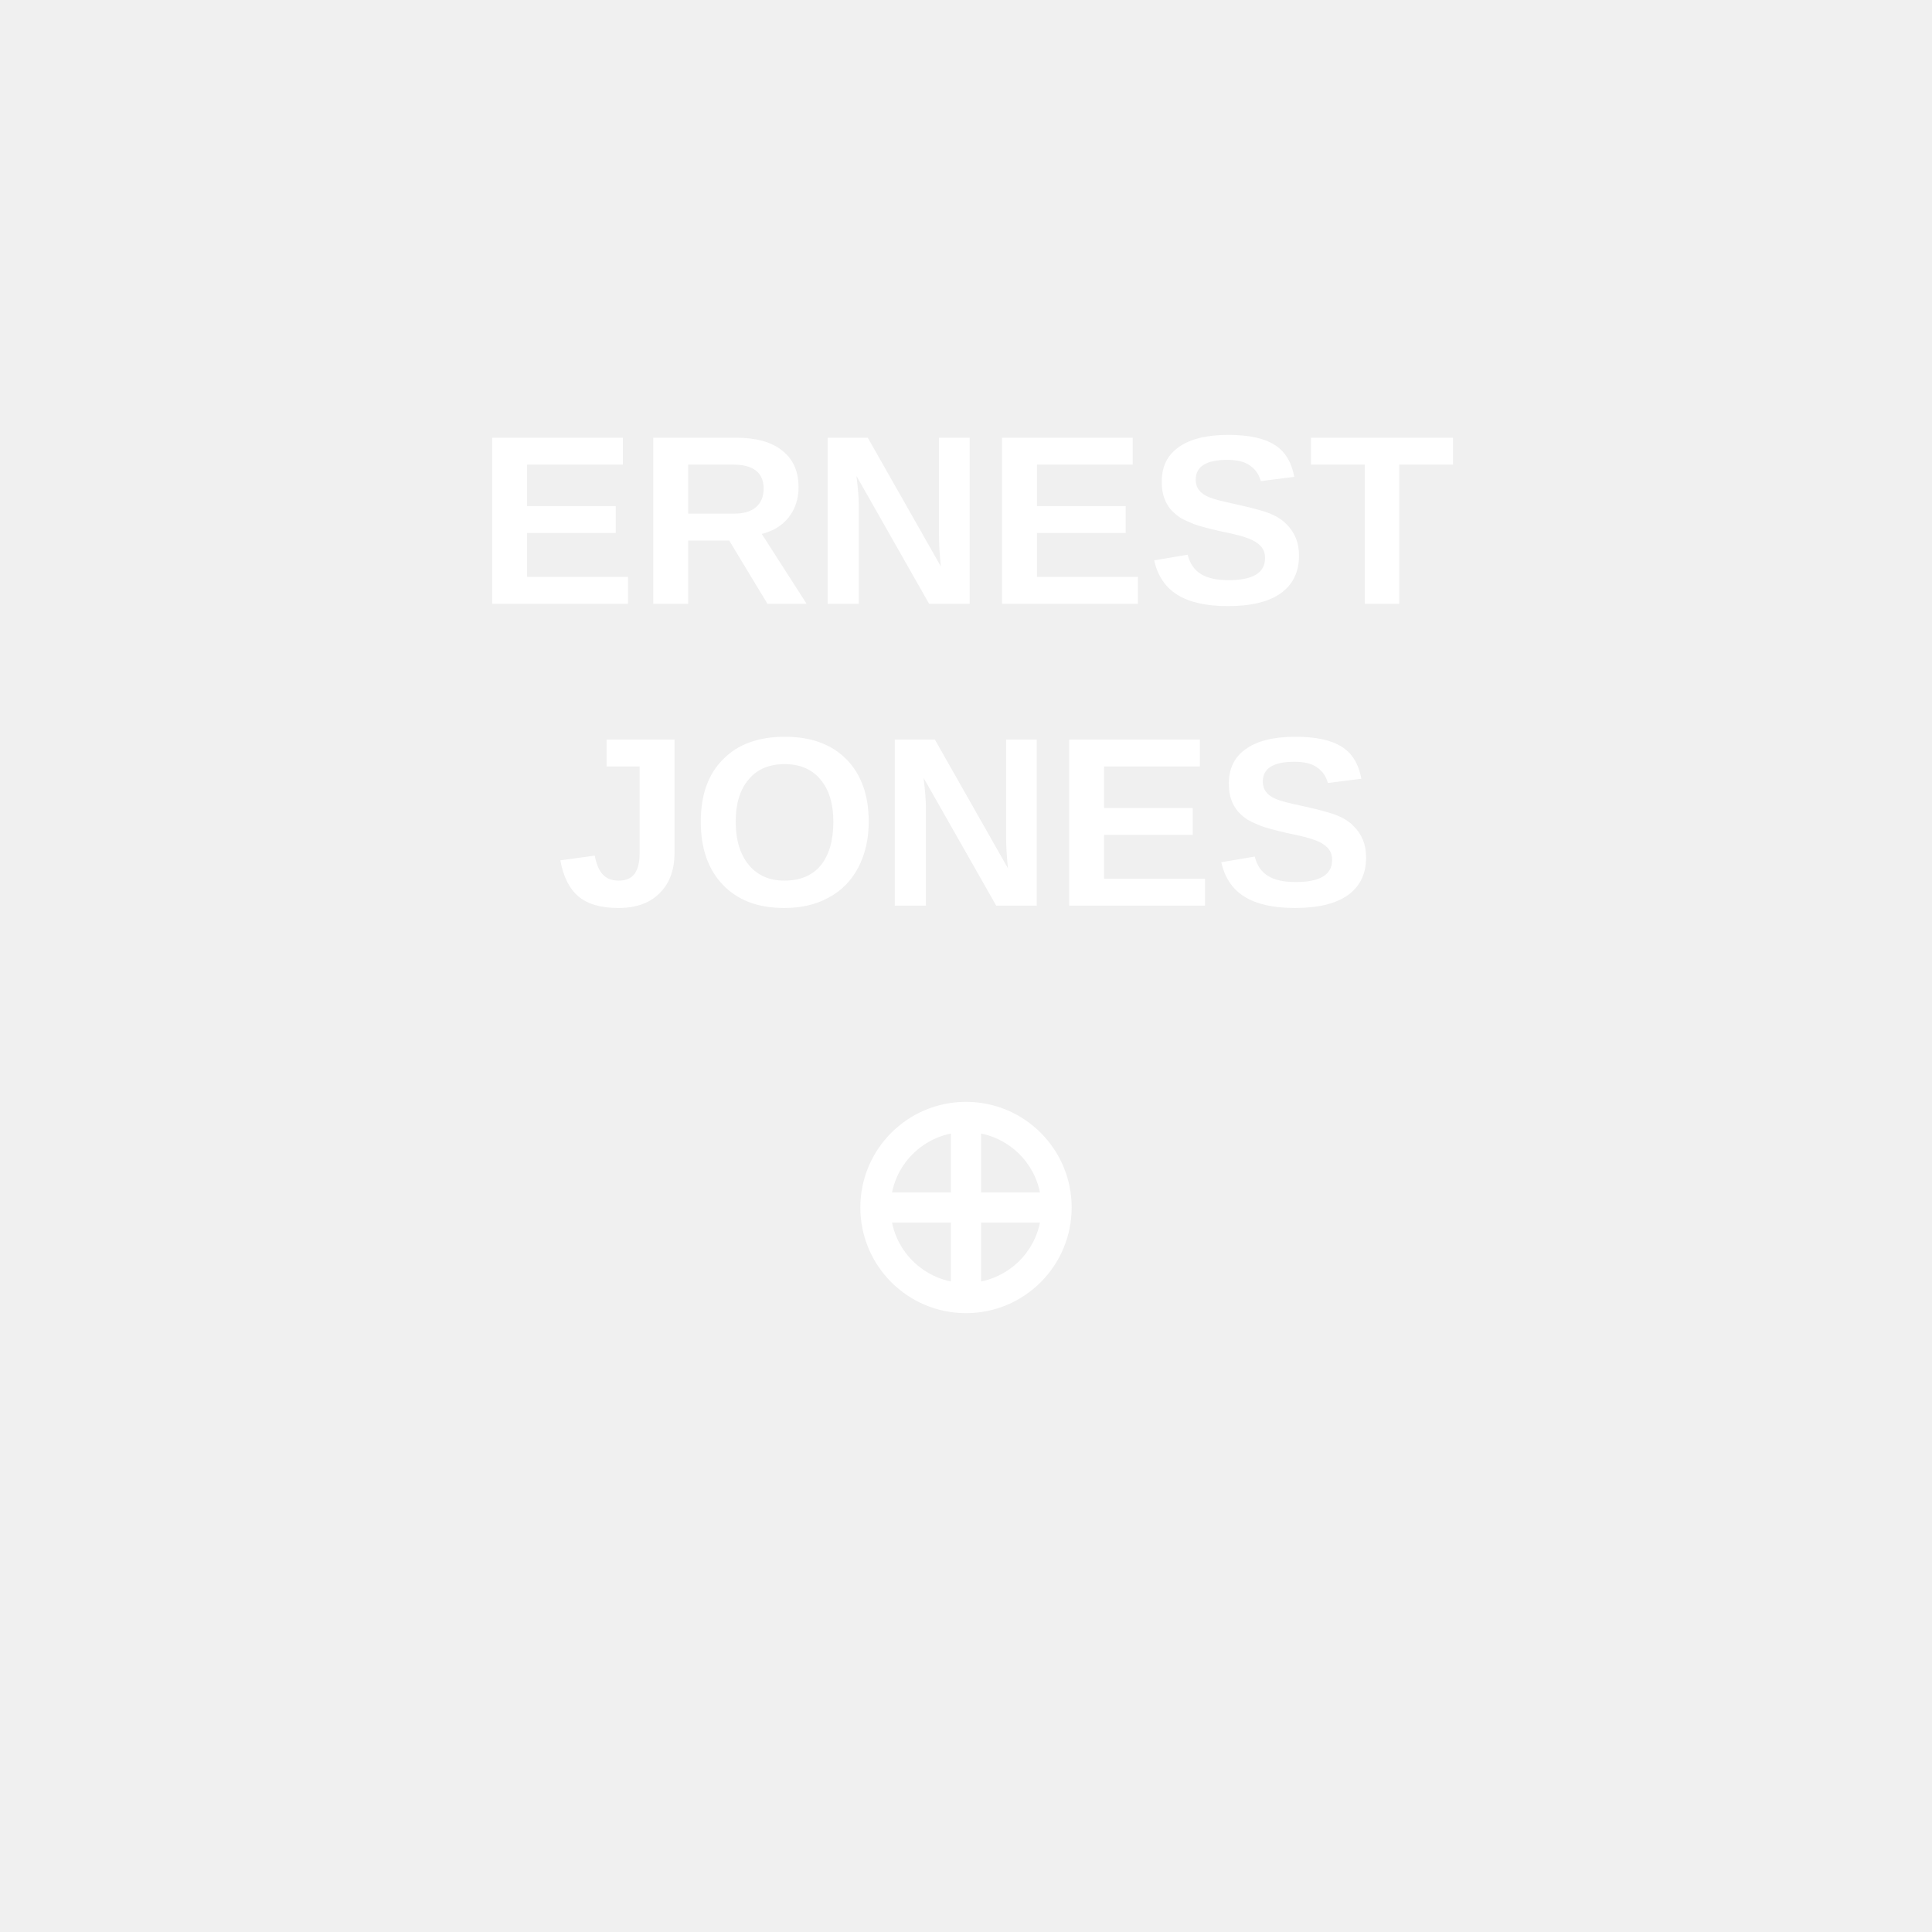
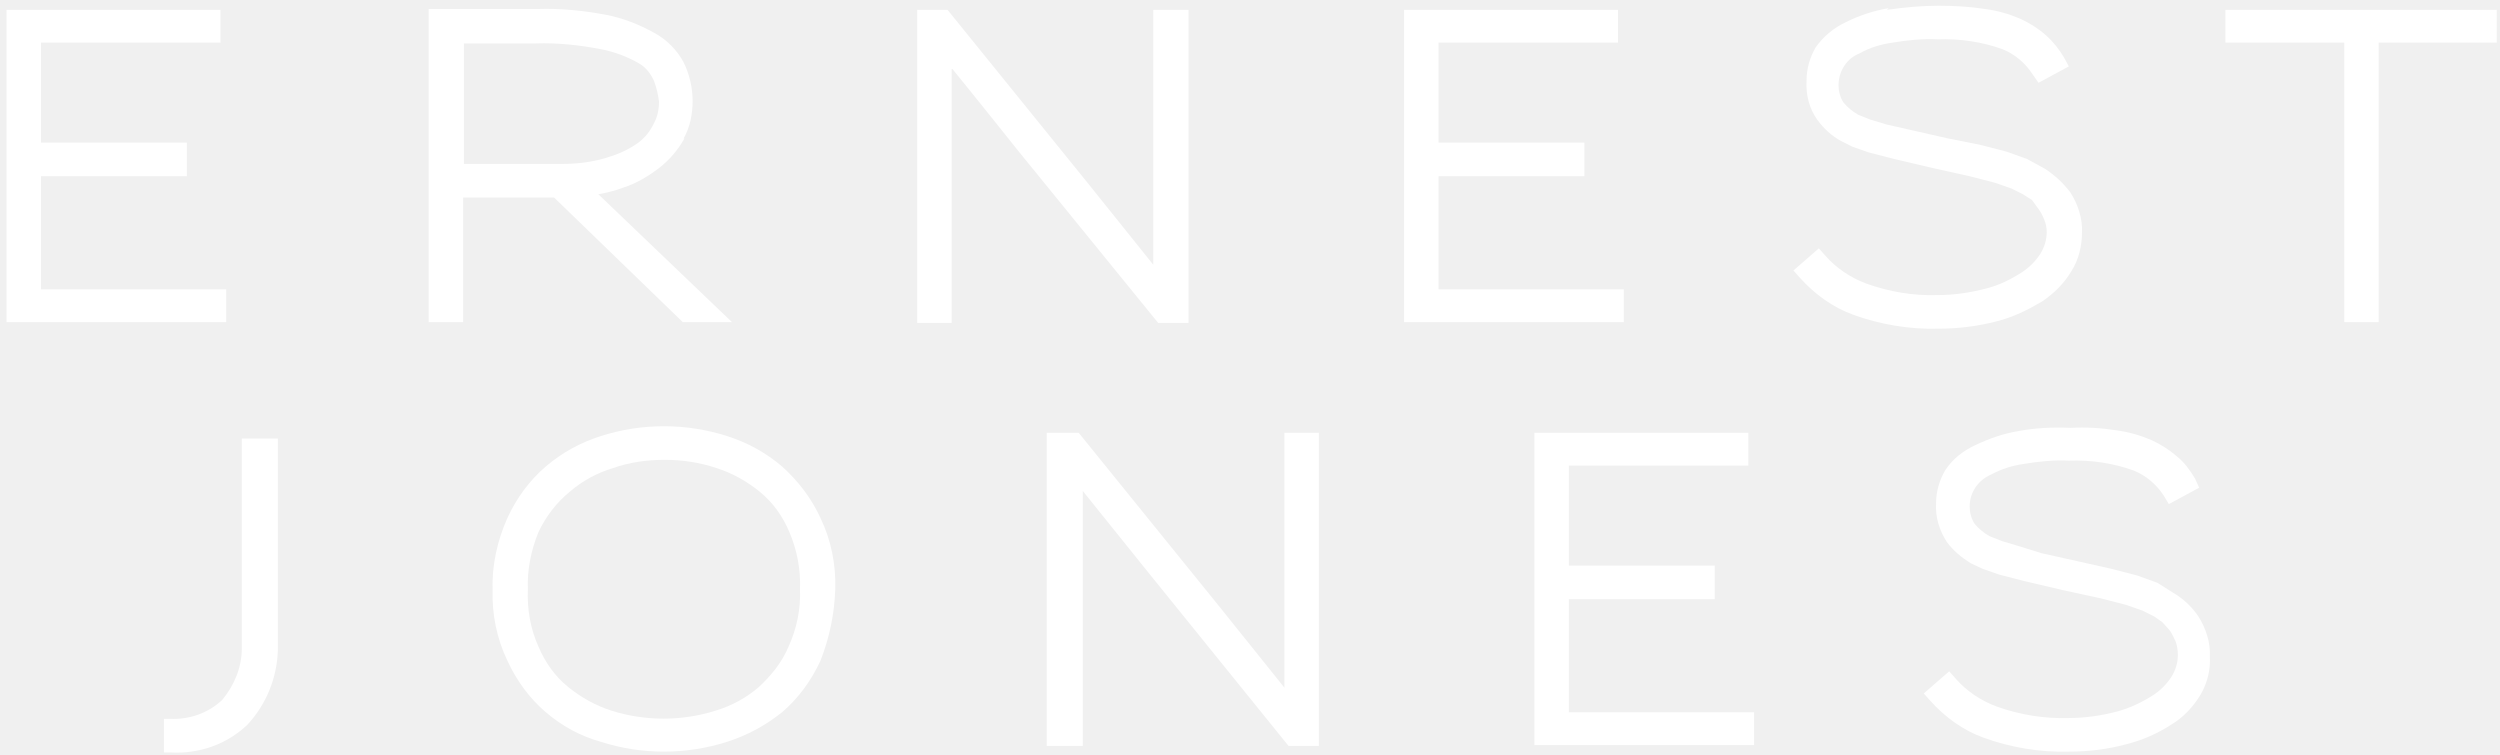
- <svg xmlns="http://www.w3.org/2000/svg" width="64" height="64" viewBox="0 0 64 64" fill="none">
-   <rect width="64" height="64" rx="8" fill="none" />
-   <text x="32" y="20" font-family="Arial, sans-serif" font-size="8" font-weight="bold" text-anchor="middle" fill="white">ERNEST</text>
-   <text x="32" y="30" font-family="Arial, sans-serif" font-size="8" font-weight="bold" text-anchor="middle" fill="white">JONES</text>
-   <circle cx="32" cy="40" r="3" stroke="white" stroke-width="1" fill="none" />
-   <path d="M32 37 L32 43 M29 40 L35 40" stroke="white" stroke-width="1" fill="none" />
+ <svg xmlns="http://www.w3.org/2000/svg" width="305" height="92" viewBox="0 0 305 92" fill="none">
+   <path d="M29.5 53.4V79.1C29.5 81.4 28.6 83.6 27.1 85.4C25.4 87 23.1 87.8 20.8 87.7H20V91.8H20.8C24.3 92 27.7 90.8 30.2 88.4C32.5 85.9 33.8 82.7 33.9 79.3V53.5H29.5V53.4Z" fill="white" />
+   <path d="M246.2 52.6C244.4 52.9 242.7 53.5 241 54.3C239.5 55 238.2 56 237.3 57.4C236.6 58.6 236.2 60 236.2 61.4C236.1 63.1 236.6 64.7 237.5 66.1C238.3 67.2 239.3 68 240.4 68.7L241.9 69.4L243.9 70.1L247 70.9L251.7 72L256.3 73L259.4 73.8L261.4 74.5L262.8 75.2L263.8 75.9L264.7 76.9C265 77.3 265.2 77.8 265.4 78.2C265.6 78.7 265.7 79.3 265.7 79.9C265.7 80.9 265.4 81.8 264.9 82.6C264.3 83.5 263.6 84.2 262.7 84.8C261.3 85.7 259.8 86.4 258.3 86.8C256.4 87.3 254.4 87.6 252.4 87.6C249.4 87.7 246.4 87.2 243.6 86.2C241.7 85.5 239.9 84.3 238.6 82.8L237.8 81.9L234.7 84.6L235.5 85.5C237.3 87.5 239.5 89.1 242 90C245.3 91.2 248.9 91.8 252.4 91.7C254.8 91.7 257.2 91.4 259.4 90.8C261.4 90.3 263.2 89.5 264.9 88.4C266.4 87.5 267.6 86.2 268.5 84.7C269.3 83.3 269.7 81.7 269.6 80.1C269.7 78.4 269.1 76.6 268.2 75.2C267.4 74 266.3 73 265.1 72.3L263.2 71.1L260.7 70.2L257.6 69.4L253.6 68.5L249.1 67.5L246.2 66.6L244.2 66L242.7 65.4C242 65 241.4 64.5 240.9 63.9C240.5 63.3 240.3 62.5 240.3 61.8C240.3 60.1 241.3 58.6 242.9 57.9C244.2 57.2 245.5 56.8 246.9 56.6C248.7 56.3 250.6 56.1 252.4 56.2C255.1 56.1 257.8 56.5 260.3 57.4C261.8 58 263.1 59.1 264 60.5L264.6 61.5L268.3 59.5L267.8 58.4C267.2 57.4 266.5 56.4 265.6 55.7C264.7 54.9 263.6 54.2 262.5 53.7C261.1 53.1 259.7 52.7 258.2 52.5C256.3 52.2 254.5 52.1 252.6 52.2C250.5 52.1 248.3 52.2 246.2 52.6Z" fill="white" />
+   <path d="M187.2 52.8V90.9H214V86.9H191.4V73.1H209.2V69H191.4V56.8H213.3V52.8H187.2Z" fill="white" />
+   <path d="M127.7 52.8V91H132.1V69.3C132.1 69.3 132.1 63.5 132.1 59.9L140.3 70.1L157.2 91H160.9V52.8H156.7V74.5C156.7 74.5 156.7 80.2 156.7 83.9L148.6 73.8L131.6 52.8H127.7Z" fill="white" />
+   <path d="M101.9 71.9C102 68.9 101.4 65.9 100.1 63.2C99 60.8 97.4 58.7 95.4 56.9C93.4 55.2 91.2 54 88.7 53.2C83.7 51.6 78.3 51.6 73.3 53.2C70.8 54 68.6 55.2 66.6 56.9C64.6 58.6 63 60.8 61.9 63.2C60.7 65.9 60 68.9 60.1 71.9C60 74.9 60.6 77.9 61.9 80.6C63 83 64.6 85.2 66.6 86.9C68.6 88.6 70.8 89.8 73.3 90.5C78.3 92.1 83.7 92.1 88.7 90.5C91.2 89.7 93.4 88.5 95.4 86.9C97.4 85.2 99 83 100.1 80.6C101.2 77.8 101.8 74.9 101.9 71.9ZM97.6 71.9C97.7 74.3 97.2 76.7 96.2 78.9C95.4 80.8 94.1 82.4 92.6 83.8C91.1 85.1 89.3 86.1 87.3 86.7C83.2 88 78.7 88 74.6 86.7C72.7 86.1 70.9 85.1 69.3 83.8C67.7 82.5 66.5 80.8 65.7 78.9C64.7 76.7 64.3 74.3 64.4 71.9C64.3 69.5 64.8 67.1 65.7 64.9C66.6 63 67.9 61.3 69.5 60C71 58.7 72.8 57.7 74.8 57.1C76.8 56.4 78.9 56.1 81.1 56.1C83.2 56.1 85.3 56.4 87.4 57.1C89.3 57.7 91.1 58.7 92.7 60C94.3 61.3 95.5 63 96.3 64.9C97.2 67 97.7 69.4 97.6 71.9Z" fill="white" />
+   <path d="M271.5 1.2V5.2H286V39.3H290.2V5.2H304.6V1.2H271.5Z" fill="white" />
+   <path d="M230.4 1C228.6 1.3 226.8 1.9 225.2 2.7C223.7 3.4 222.4 4.5 221.5 5.8C220.8 7 220.4 8.4 220.4 9.8C220.3 11.5 220.7 13.2 221.7 14.6C222.5 15.7 223.5 16.6 224.6 17.2L226 17.9L228 18.6L231.1 19.4L235.8 20.5L240.3 21.5L243.4 22.3L245.4 23L246.8 23.7L247.9 24.4L248.7 25.5C249 25.9 249.2 26.3 249.4 26.8C249.6 27.3 249.7 27.8 249.7 28.3C249.7 29.3 249.4 30.2 248.9 31C248.3 31.9 247.6 32.6 246.7 33.2C245.3 34.1 243.9 34.8 242.3 35.2C240.4 35.7 238.4 36 236.4 36C233.4 36.1 230.5 35.6 227.7 34.6C225.8 33.9 224 32.7 222.7 31.2L221.9 30.3L218.8 33L219.6 33.9C221.4 35.9 223.6 37.5 226.1 38.4C229.4 39.6 233 40.2 236.5 40.1C238.9 40.1 241.3 39.8 243.6 39.2C245.6 38.7 247.4 37.8 249.1 36.8C250.6 35.8 251.8 34.6 252.7 33.1C253.6 31.7 254 30 254 28.4C254.1 26.7 253.5 24.9 252.6 23.5C251.7 22.3 250.7 21.4 249.5 20.6L247.3 19.4L244.8 18.5L241.7 17.7L237.7 16.9L233.3 15.9L230.2 15.2L228.2 14.6L226.7 14C226 13.6 225.4 13.1 224.9 12.5C224.5 11.9 224.3 11.1 224.3 10.4C224.3 8.7 225.3 7.1 226.9 6.5C228.1 5.8 229.5 5.4 230.9 5.2C232.7 4.9 234.6 4.7 236.4 4.8C239.1 4.7 241.8 5.1 244.3 6C245.8 6.6 247.1 7.7 248 9.1L248.7 10.1L252.4 8.1L251.8 7C251.2 6 250.5 5.1 249.6 4.3C248.7 3.5 247.6 2.8 246.5 2.3C245.1 1.7 243.7 1.3 242.2 1.1C240.3 0.8 238.4 0.7 236.5 0.7C234.4 0.7 232.3 0.9 230.2 1.2" fill="white" />
+   <path d="M171.3 1.2V39.3H198.1V35.3H175.5V21.5H193.3V17.4H175.5V5.2H197.4V1.2H171.3Z" fill="white" />
+   <path d="M111.9 1.2V39.4H116.1V17.7C116.1 17.7 116.1 11.9 116.1 8.3C118.8 11.6 124.3 18.5 124.3 18.5L141.3 39.4H145V1.2H140.7V22.9C140.7 22.9 140.7 28.6 140.7 32.3L132.6 22.2L115.6 1.2H111.9Z" fill="white" />
+   <path d="M83.4 16.9C84.2 15.5 84.5 13.9 84.5 12.3C84.5 10.7 84.1 9 83.4 7.6C82.6 6.1 81.3 4.8 79.8 4C78 3 76 2.2 73.9 1.8C71.2 1.3 68.4 1 65.6 1.1H52.3V39.3H56.5V24.1H67.6L83.3 39.3H89.3L73 23.7C74 23.5 75 23.3 76 22.9C77.6 22.4 79.1 21.5 80.4 20.5C81.7 19.5 82.7 18.3 83.5 16.9M80.4 12.4C80.4 13.4 80.2 14.3 79.7 15.2C79.2 16.2 78.5 17 77.6 17.6C76.4 18.4 75.2 18.9 73.8 19.3C72.1 19.8 70.3 20 68.6 20H56.6V5.3H65.3C68 5.2 70.7 5.5 73.3 6C74.9 6.3 76.5 6.9 77.9 7.7C78.8 8.2 79.4 9 79.8 9.9C80.1 10.7 80.3 11.6 80.4 12.4Z" fill="white" />
+   <path d="M0.8 1.2V39.3H27.6V35.3H5V21.5H22.8V17.4H5V5.2H26.9V1.2H0.8Z" fill="white" />
</svg>
